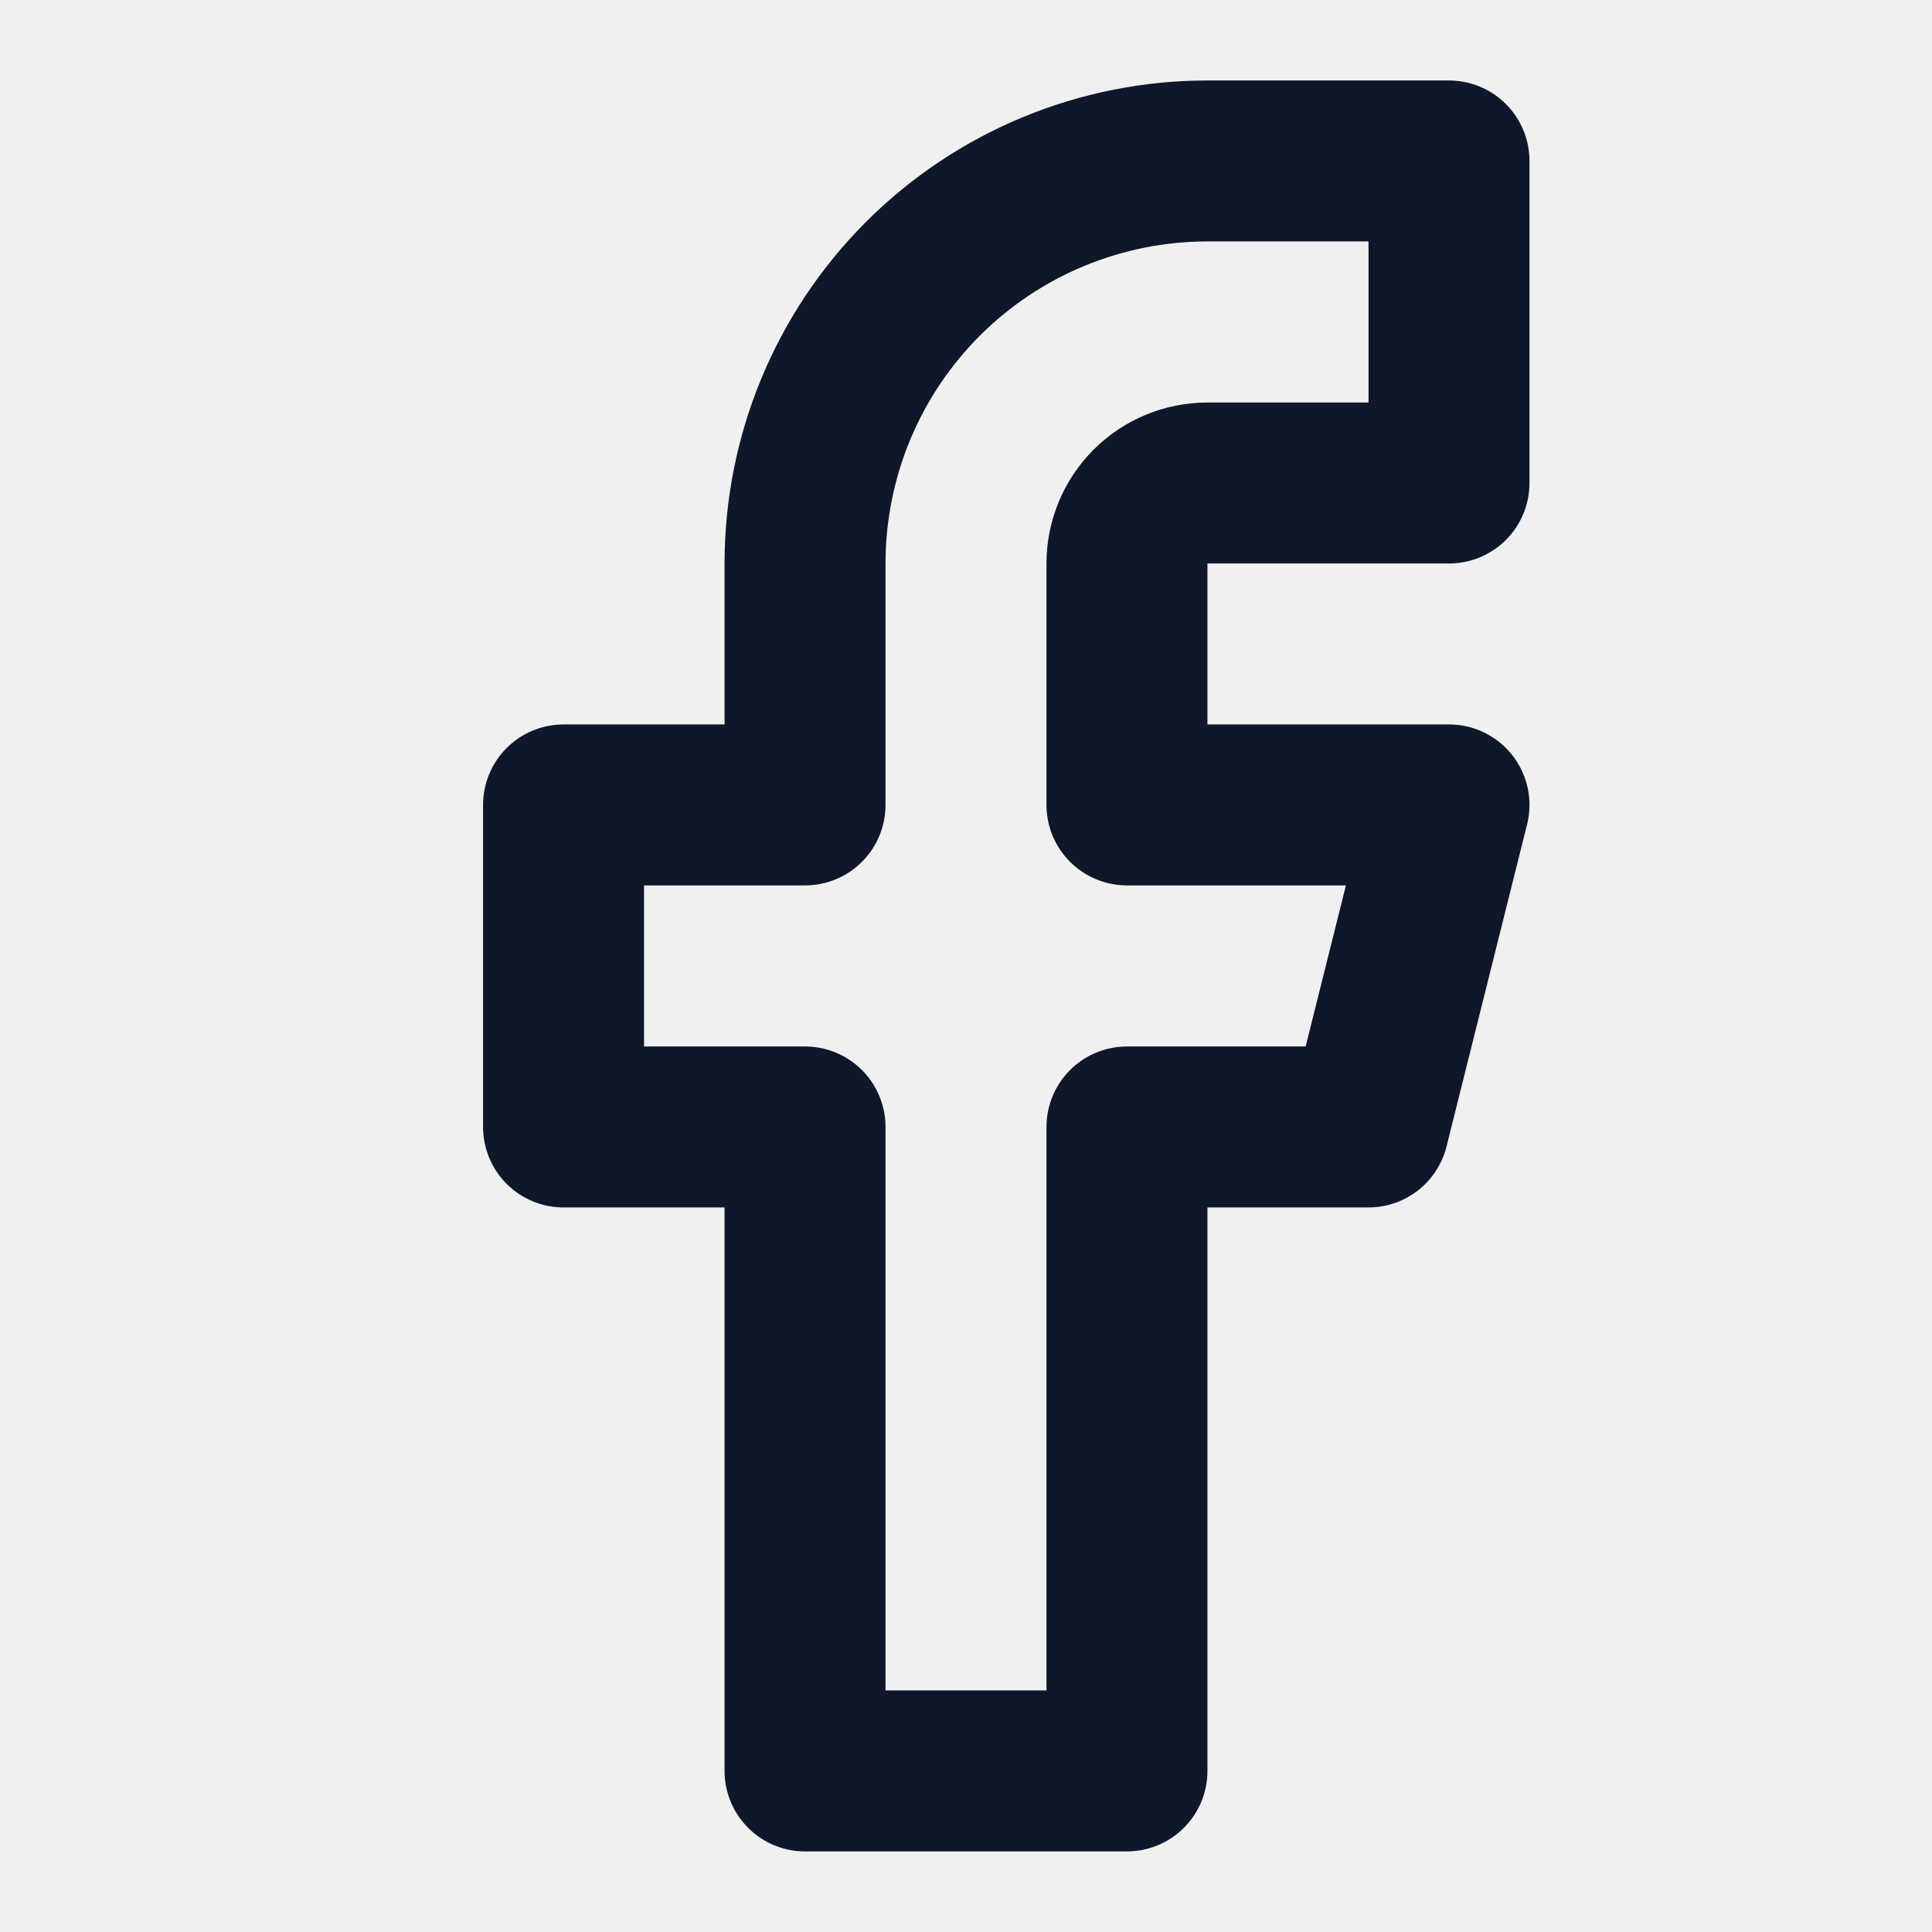
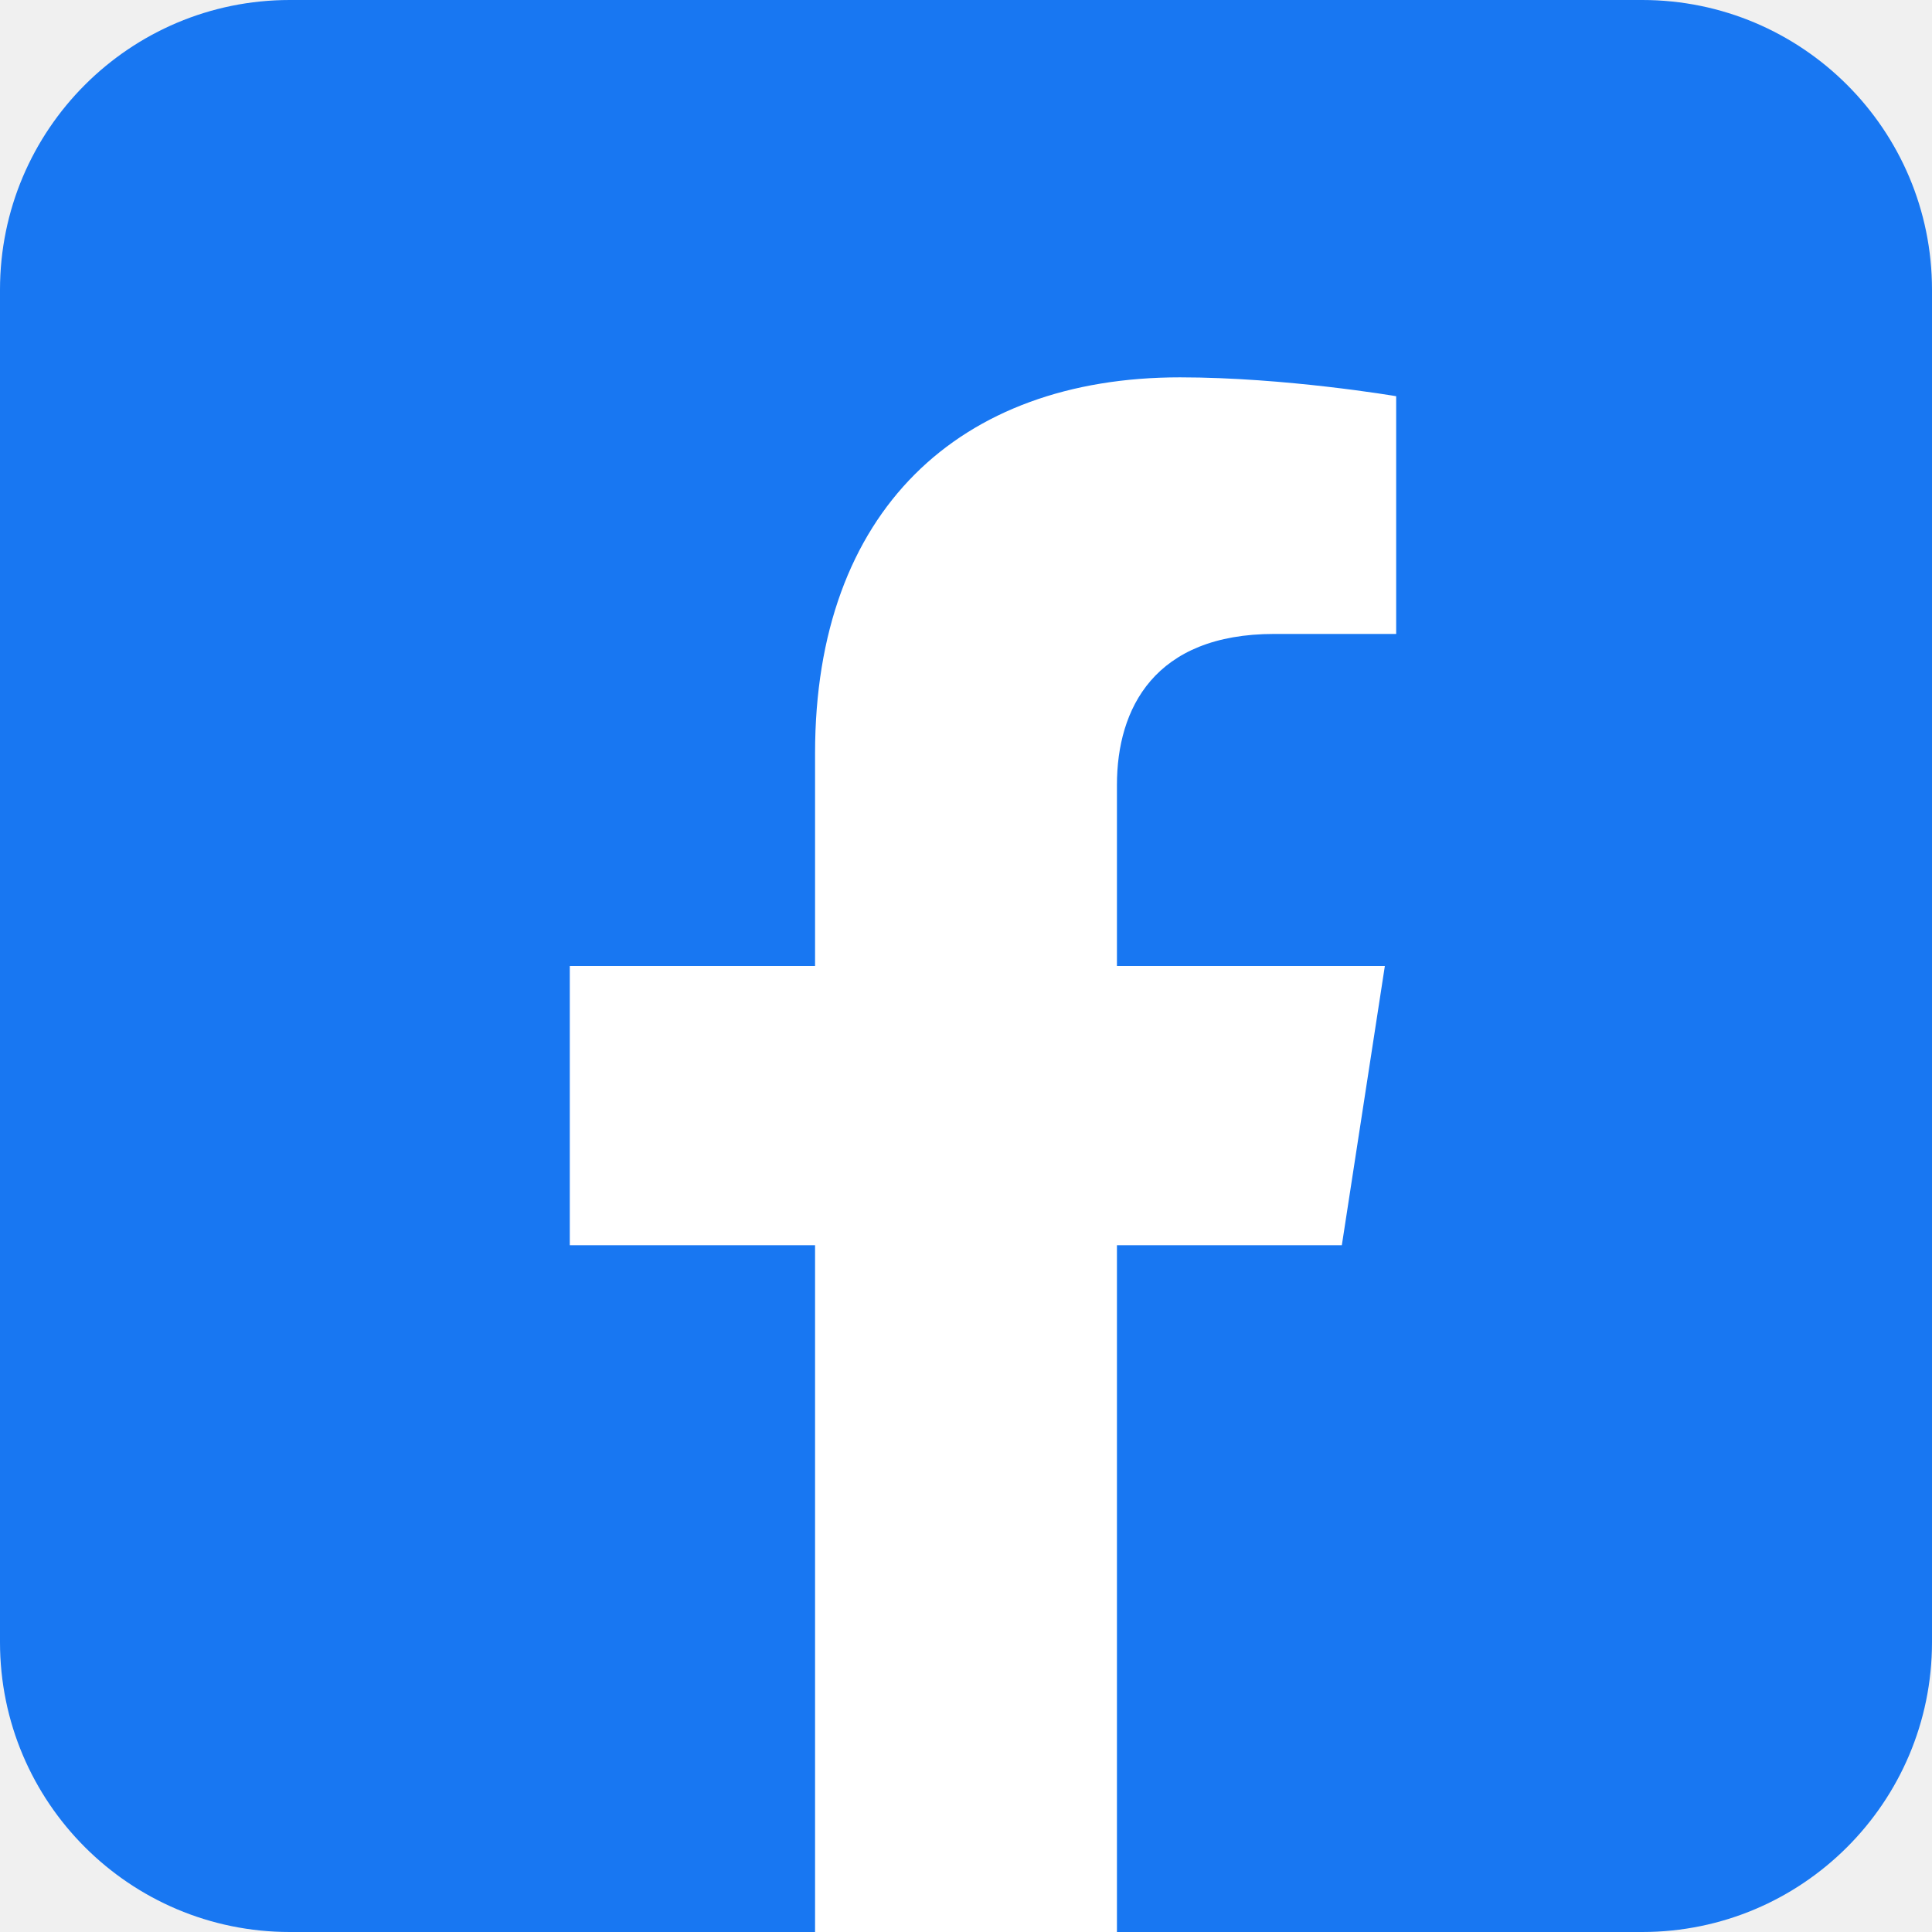
- <svg xmlns="http://www.w3.org/2000/svg" width="16" height="16" viewBox="0 0 16 16" fill="none">
-   <path d="M12 1.333H10C9.116 1.333 8.268 1.684 7.643 2.309C7.018 2.934 6.667 3.782 6.667 4.666V6.666H4.667V9.333H6.667V14.666H9.333V9.333H11.333L12 6.666H9.333V4.666C9.333 4.49 9.403 4.32 9.528 4.195C9.653 4.07 9.823 4 10 4H12V1.333Z" stroke="#0F172A" stroke-width="1.333" stroke-linecap="round" stroke-linejoin="round" />
+ <svg xmlns="http://www.w3.org/2000/svg" aria-label="Facebook" role="img" viewBox="0 0 512 512">
+   <rect width="512" height="512" rx="76.8" fill="#1877f2" />
+   <path d="M355.6 330l11.4-74h-71v-48c0-20.2 9.9-40 41.7-40H370v-63s-29.3-5-57.3-5c-58.5 0-96.7 35.4-96.7 99.6V256h-65v74h65v182h80V330h59.6z" fill="#ffffff" />
</svg>
